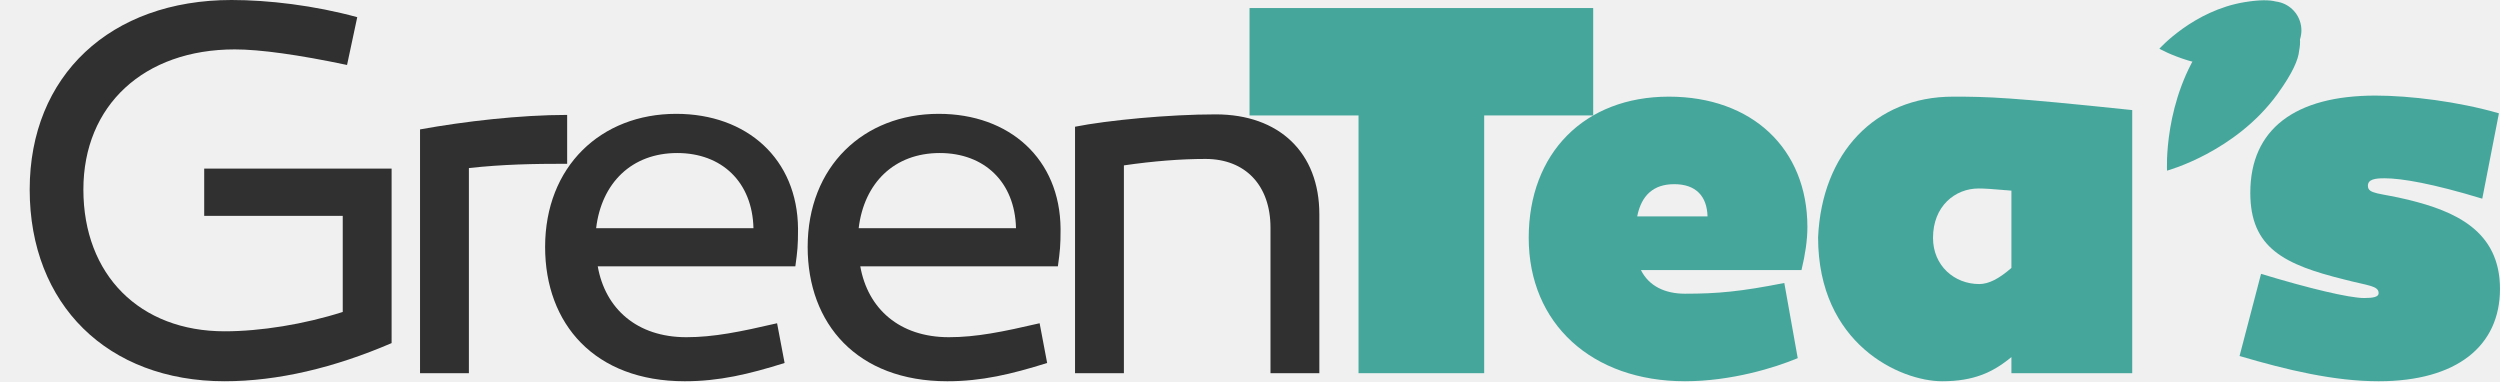
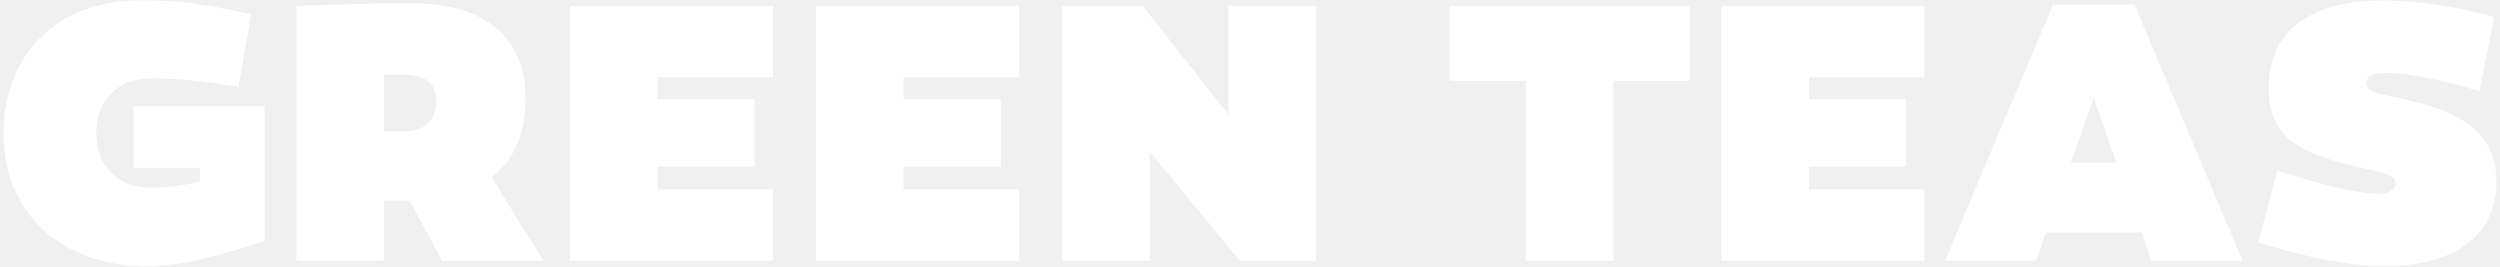
- <svg xmlns="http://www.w3.org/2000/svg" version="1.1" id="Layer_1" x="0px" y="0px" viewBox="0 0 296.823 45.264" enable-background="new 0 0 296.823 45.264" xml:space="preserve">
+ <svg xmlns="http://www.w3.org/2000/svg" version="1.1" id="Layer_1" x="0px" y="0px" viewBox="0 252.8 841.9 89.6" enable-background="new 0 252.8 841.9 89.6" xml:space="preserve">
  <g>
-     <path fill="#303030" d="M46.495,40.737c-6.822,2.933-13.516,4.527-19.828,4.527c-13.898,0-23.142-9.117-23.142-22.76   C3.525,8.989,13.088,0,27.497,0c4.335,0,9.818,0.637,14.918,2.04l-1.211,5.674c-5.738-1.211-10.328-1.849-13.325-1.849   C17.105,5.865,9.9,12.495,9.9,22.504c0,10.137,6.694,16.831,16.767,16.831c4.271,0,9.436-0.829,14.026-2.296V25.628H24.245v-5.61   h22.25V40.737z" />
-     <path fill="#303030" d="M67.338,19.444c-4.08,0-7.587,0.064-11.667,0.51v24.353h-5.801V15.364   c5.291-0.956,11.858-1.721,17.468-1.721V19.444z" />
-     <path fill="#303030" d="M94.749,27.158c0,2.04-0.064,2.614-0.318,4.463H70.969c0.892,5.036,4.654,8.415,10.519,8.415   c3.251,0,6.375-0.637,10.774-1.657l0.893,4.718c-4.271,1.339-7.778,2.168-11.858,2.168c-10.711,0-16.576-6.822-16.576-15.938   c0-9.563,6.631-15.811,15.556-15.811C88.692,13.515,94.685,18.87,94.749,27.158z M70.778,27.095h18.68   c-0.128-5.483-3.762-8.926-9.053-8.926C74.986,18.169,71.415,21.739,70.778,27.095z" />
-     <path fill="#303030" d="M125.92,27.158c0,2.04-0.064,2.614-0.318,4.463h-23.461c0.892,5.036,4.654,8.415,10.519,8.415   c3.251,0,6.375-0.637,10.774-1.657l0.893,4.718c-4.271,1.339-7.778,2.168-11.858,2.168c-10.711,0-16.576-6.822-16.576-15.938   c0-9.563,6.631-15.811,15.556-15.811C119.864,13.515,125.857,18.87,125.92,27.158z M101.95,27.095h18.68   c-0.128-5.483-3.762-8.926-9.053-8.926C106.158,18.169,102.587,21.739,101.95,27.095z" />
-     <path fill="#303030" d="M156.645,25.437v18.87h-5.801V27.031c0-5.036-2.997-8.16-7.714-8.16c-2.933,0-6.184,0.255-9.691,0.765   v24.672h-5.801V15.046c3.825-0.765,11.157-1.467,16.703-1.467C151.864,13.579,156.645,18.106,156.645,25.437z" />
-     <path fill="#45A69C" d="M176.215,44.308h-14.918V13.707h-12.941V0.956h40.802v12.75h-12.942V44.308z" />
-     <path fill="#45A69C" d="M214.591,26.967c0,1.53-0.255,3.251-0.702,5.1h-19.062c0.956,1.912,2.869,2.805,5.228,2.805   c3.889,0,6.63-0.255,11.794-1.275l1.594,8.925c-2.741,1.148-7.905,2.742-13.388,2.742c-11.029,0-18.552-6.822-18.552-17.022   c0-10.073,6.63-16.767,16.639-16.767C208.025,11.475,214.591,17.659,214.591,26.967z M194.382,25.692h8.352   c-0.064-2.423-1.403-3.825-3.953-3.825C196.358,21.867,194.891,23.142,194.382,25.692z" />
-     <path fill="#45A69C" d="M253.157,13.069v31.239h-14.344v-1.912c-2.231,1.849-4.526,2.869-8.225,2.869   c-4.972,0-14.727-4.399-14.727-17.086c0.446-10.009,6.758-16.703,16.002-16.703C236.072,11.475,238.558,11.539,253.157,13.069z    M229.505,28.242c0,3.316,2.55,5.483,5.483,5.483c1.148,0,2.359-0.637,3.825-1.912v-9.18c-2.296-0.191-3.124-0.255-3.889-0.255   C232.119,22.377,229.505,24.481,229.505,28.242z" />
-     <path fill="#45A69C" d="M268.453,32.514c5.674,1.722,10.455,2.869,12.24,2.869c1.084,0,1.721-0.127,1.721-0.574   c0-0.892-1.275-0.892-3.952-1.593c-7.268-1.785-11.285-3.762-11.285-10.328c0-7.586,5.356-11.539,14.854-11.539   c4.08,0,9.818,0.702,14.664,2.104l-1.977,10.136c-5.865-1.785-9.563-2.422-11.603-2.422c-1.148,0-1.977,0.127-1.977,0.892   c0,1.02,1.403,0.829,4.781,1.657c5.483,1.339,10.902,3.634,10.902,10.583c0,6.758-5.1,10.966-14.408,10.966   c-5.291,0-10.901-1.339-16.512-2.997L268.453,32.514z" />
-     <path fill="#45A69C" d="M272.978,5.99c0.384-1.801-0.292-3.741-1.882-4.887c-1.766-1.272-4.104-1.166-5.739,0.107   c-0.965,0.566-2.117,1.698-3.551,3.689c-5.002,6.941-4.515,15.362-4.515,15.362s8.142-2.203,13.144-9.144   C272.209,8.655,272.89,7.066,272.978,5.99z" />
-     <path fill="#45A69C" d="M271.666,6.507c1.115-0.723,1.76-2.057,1.533-3.453c-0.252-1.55-1.499-2.688-2.982-2.873   c-0.781-0.203-1.946-0.213-3.694,0.07c-6.093,0.99-10.141,5.534-10.141,5.534s5.278,3.03,11.371,2.04   C269.913,7.474,271.072,7.01,271.666,6.507z" />
+     <path fill="#FFFFFF" d="M89.1,333.9c-18.9,6.3-30.6,8.6-39.4,8.6c-29,0-48.5-17.9-48.5-44.8c0-26.9,18.4-44.8,46-44.8   c15.4,0,27,2.3,37.4,4.8L80.3,282c-14.1-2.1-20.7-2.8-29.7-2.8c-10.9,0-18.2,7.3-18.2,18.4s7.3,18.4,18.2,18.4   c6.3,0,11.9-0.9,16.7-2v-4.7H45v-20.7h44.1V333.9z" />
+     <path fill="#FFFFFF" d="M135.1,320.4h-5.8v20.2H99.8v-85.8c14.4-0.5,25.5-0.9,38.4-0.9c24.9,0,38.8,11.1,38.8,32.3   c0,11.5-3.9,20.5-11.4,26.3l17.4,28.2h-34.1L138,320.4H135.1z M135.5,297.1c7.8,0,11.4-3.9,11.4-10c0-6.3-3.5-9.2-11.4-9.2h-6.2   v19.2H135.5z" />
+     <path fill="#FFFFFF" d="M254.1,286.2v22.7h-32.7v7.7h38.9v24h-68.4v-85.8h68.4v24h-38.9v7.4H254.1z" />
+     <path fill="#FFFFFF" d="M337,286.2v22.7h-32.7v7.7h38.9v24h-68.4v-85.8h68.4v24h-38.9v7.4H337z" />
+     <path fill="#FFFFFF" d="M443.3,340.6h-25.8l-30.3-36.7v36.7h-29.5v-85.8h27.1l28.9,36.6v-36.6h29.5V340.6z" />
+     <path fill="#FFFFFF" d="M543.3,340.6h-29.5V280h-25.6v-25.2h80.8V280h-25.6V340.6z" />
+     <path fill="#FFFFFF" d="M641.9,286.2v22.7h-32.7v7.7h38.9v24h-68.4v-85.8h68.4v24h-38.9v7.4H641.9z" />
+     <path fill="#FFFFFF" d="M685.7,340.6H655l36.4-86.3h27.4l36.4,86.3h-30.7l-3.3-9.5H689L685.7,340.6z M697.4,307.6h15.3l-7.6-22   L697.4,307.6z" />
+     <path fill="#FFFFFF" d="M835,283.5c-14.8-4.3-24-6.1-31.3-6.1c-4.3,0-6.8,0.8-6.8,3.4c0,3.4,4.5,3.4,14,5.7   c15.3,3.7,29.8,9.3,29.8,27.6c0,17.4-13.4,28.3-37.4,28.3c-13.8,0-28.4-3.5-42.8-8l6.4-24.1c15.5,4.9,26,7.3,32.2,7.7   c6.9,0.4,7.7-2.4,7.7-3.5c0-3-5.3-3.7-13.3-5.6c-20.1-4.7-29.5-10.5-29.5-26.4c0-19.3,13.9-29.5,38.3-29.5   c10.5,0,25.5,1.9,37.6,5.6L835,283.5z" />
  </g>
</svg>
